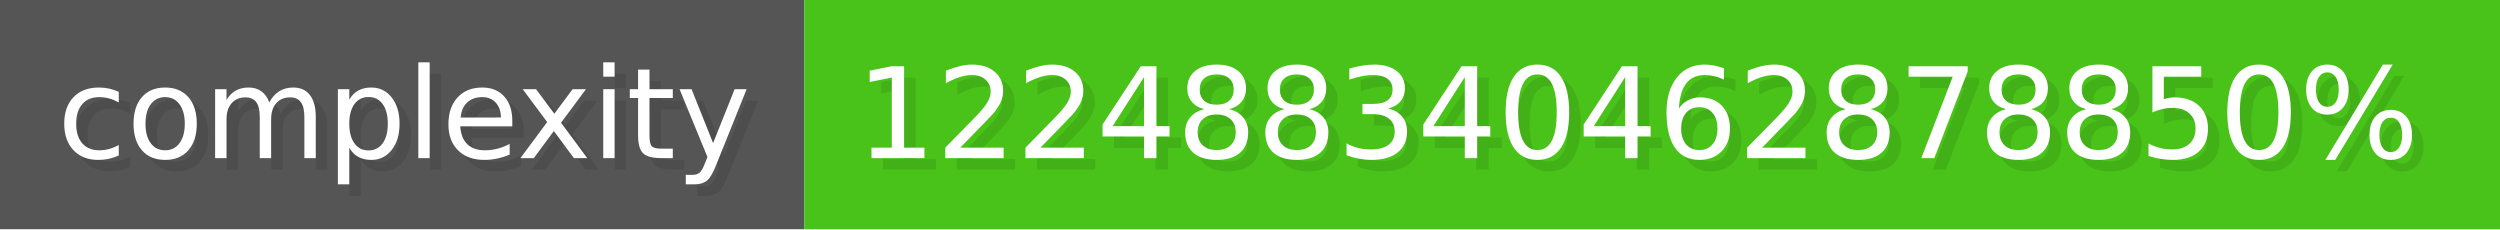
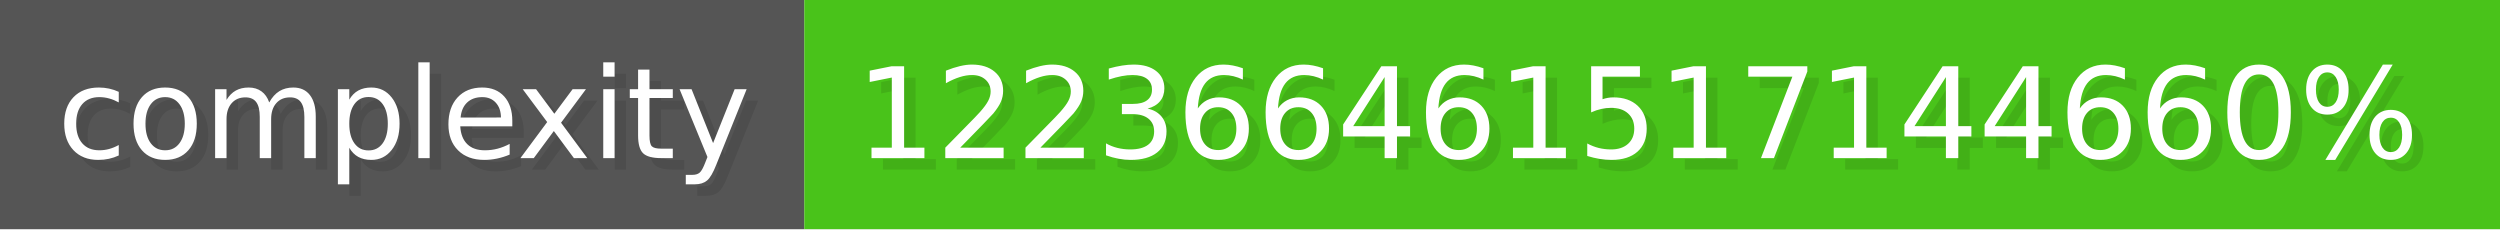
- <svg xmlns="http://www.w3.org/2000/svg" width="218.2" height="20" viewBox="0 0 2182 200" role="img" aria-label="complexity: 122488340462878850%">
+ <svg xmlns="http://www.w3.org/2000/svg" width="218.2" height="20" viewBox="0 0 2182 200" role="img" aria-label="complexity: 122366461517144660%">
  <g>
    <rect fill="#555" width="702" height="200" />
    <rect fill="#49c31a" x="702" width="1480" height="200" />
  </g>
  <g aria-hidden="true" fill="#fff" text-anchor="start" font-family="Verdana,DejaVu Sans,sans-serif" font-size="110">
    <text x="60" y="148" textLength="602" fill="#000" opacity="0.1">complexity</text>
    <text x="50" y="138" textLength="602">complexity</text>
-     <text x="757" y="148" textLength="1380" fill="#000" opacity="0.1">122488340462878850%</text>
-     <text x="747" y="138" textLength="1380">122488340462878850%</text>
+     <text x="757" y="148" textLength="1380" fill="#000" opacity="0.1">122366461517144660%</text>
+     <text x="747" y="138" textLength="1380">122366461517144660%</text>
  </g>
</svg>
